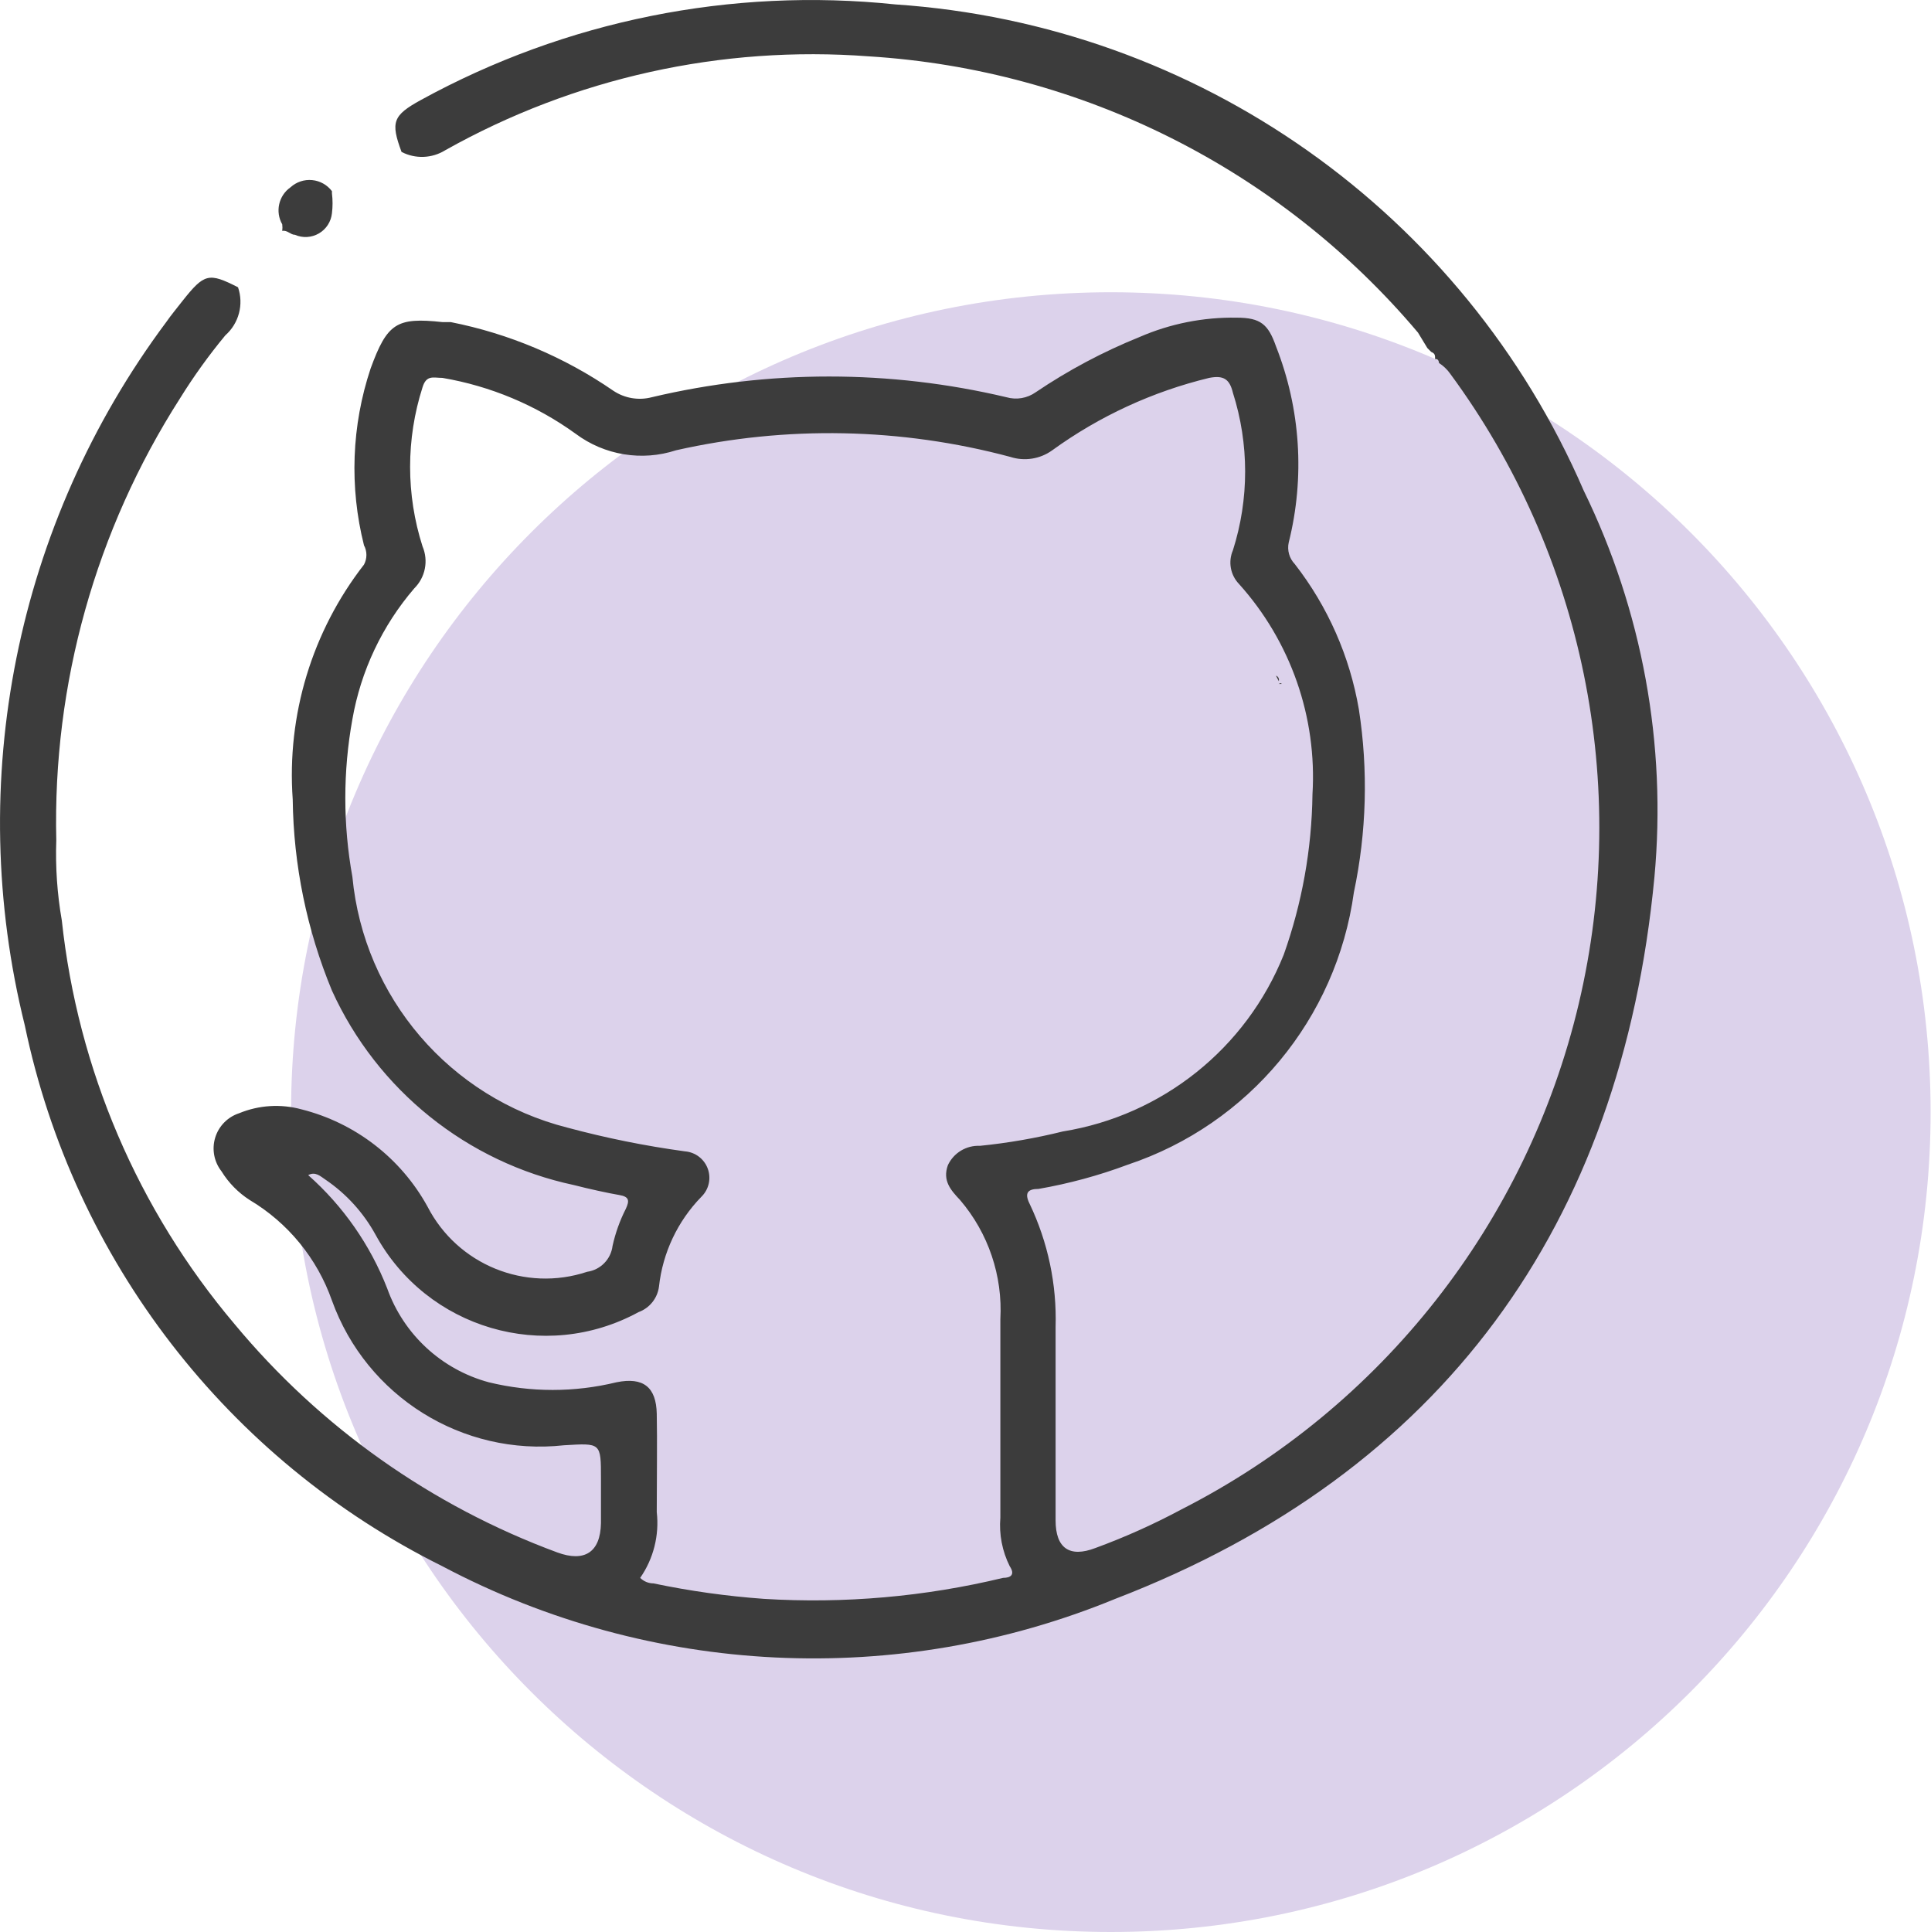
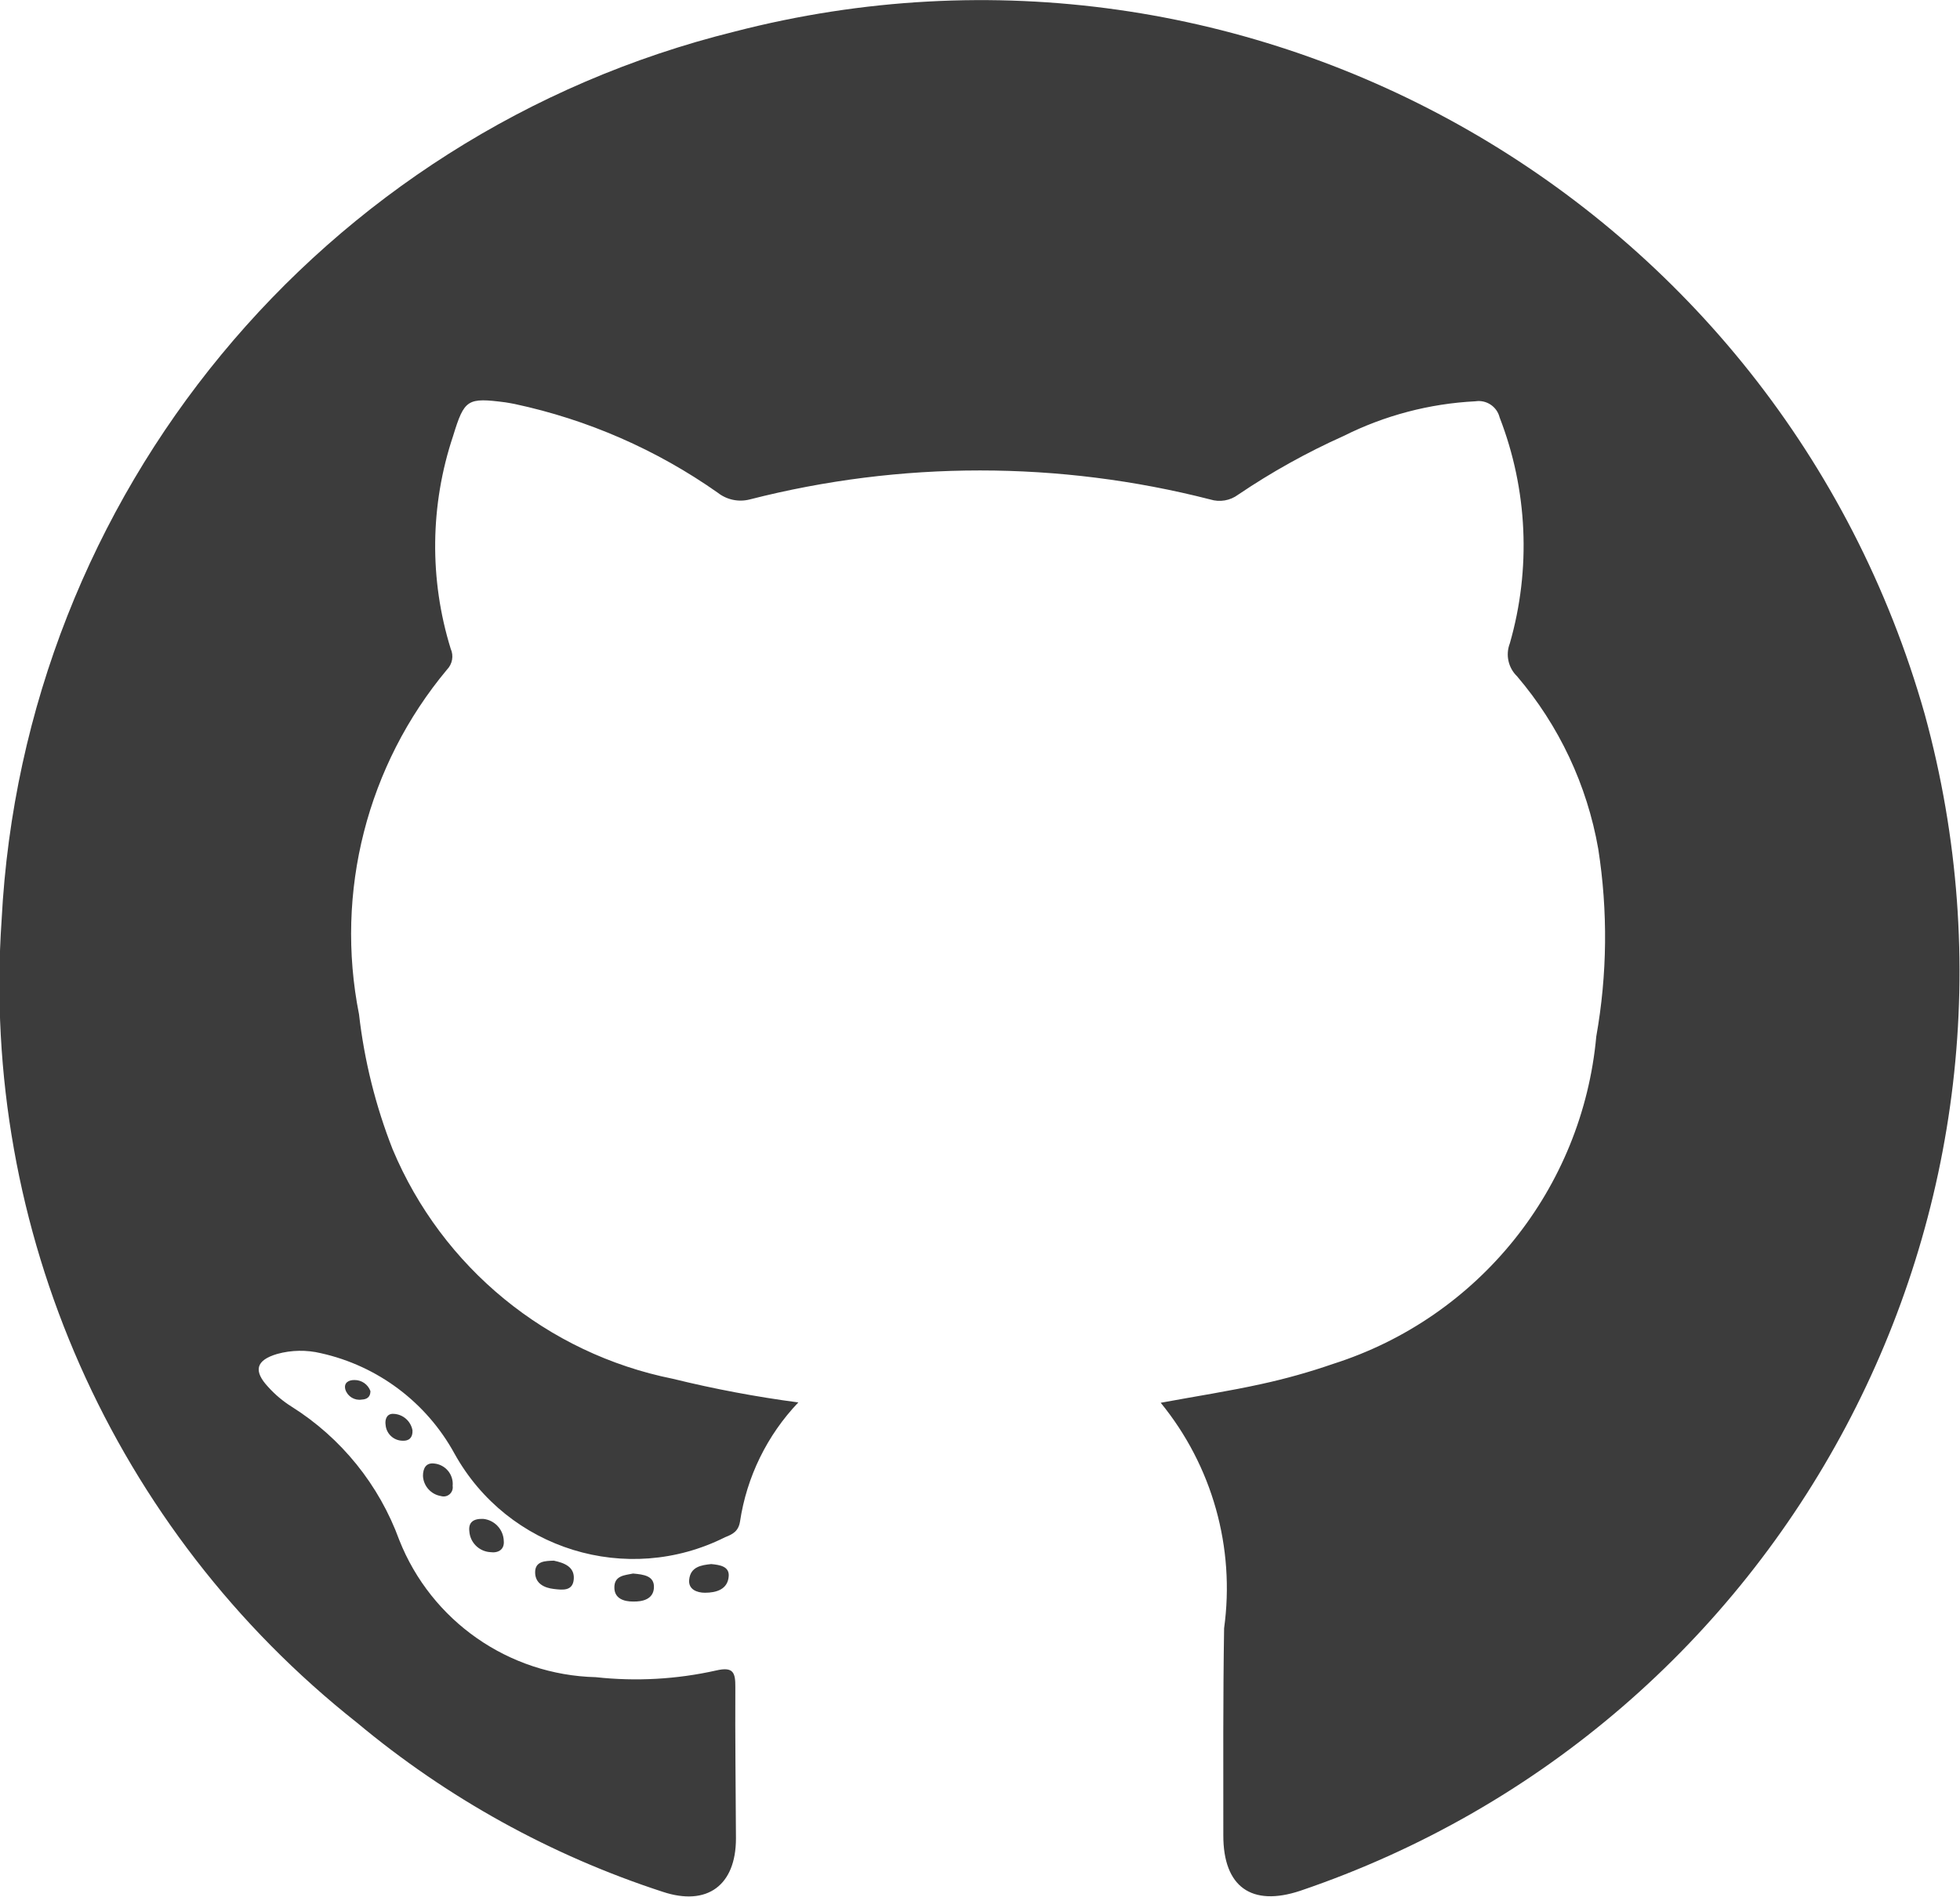
- <svg xmlns="http://www.w3.org/2000/svg" width="34.949" height="34.97" viewBox="0 0 34.949 34.97">
+ <svg xmlns="http://www.w3.org/2000/svg" width="35" height="33.868" viewBox="0 0 35 33.868">
  <defs>
-     <style>.a{fill:#dcd2eb;}.b{fill:#3c3c3c;}.c{fill:#404040;}</style>
+     <style>.a{fill:#3c3c3c;}</style>
  </defs>
-   <g transform="translate(0.009 0.02)">
-     <circle class="a" cx="14.84" cy="14.84" r="14.84" transform="translate(5.26 5.27)" />
-     <path class="b" d="M7.26,2.73c-.2-.54-.16-.66.35-.94A14.69,14.69,0,0,1,16.2.06a14.65,14.65,0,0,1,12.46,8.8,13.18,13.18,0,0,1,1.28,7c-.6,6.3-3.84,10.78-9.76,13.06A14.37,14.37,0,0,1,8,28.33,14.15,14.15,0,0,1,.44,18.54,15.17,15.17,0,0,1,3,5.81c.09-.13.2-.26.3-.39.39-.49.47-.51,1-.24a.81.81,0,0,1-.23.87,10.29,10.29,0,0,0-.82,1.14,14.21,14.21,0,0,0-2.24,8,7,7,0,0,0,.1,1.45,13.55,13.55,0,0,0,3.13,7.31,13.81,13.81,0,0,0,5.84,4.13c.49.18.78,0,.79-.53v-.81c0-.65,0-.64-.67-.6A4,4,0,0,1,6,23.52,3.45,3.45,0,0,0,4.51,21.7,1.64,1.64,0,0,1,4,21.18a.67.67,0,0,1,.32-1.05,1.75,1.75,0,0,1,1.13-.07,3.61,3.61,0,0,1,2.28,1.76A2.4,2.4,0,0,0,10.62,23a.54.54,0,0,0,.46-.47,2.83,2.83,0,0,1,.24-.67c.07-.15.06-.22-.12-.25s-.55-.11-.82-.18A6.24,6.24,0,0,1,6,17.91a9.34,9.34,0,0,1-.71-3.46A6.2,6.2,0,0,1,6.58,10.2a.37.37,0,0,0,0-.35,5.71,5.71,0,0,1,.12-3.2c.3-.82.47-.93,1.3-.84h.15a7.89,7.89,0,0,1,2.94,1.24.86.86,0,0,0,.7.12,13.93,13.93,0,0,1,6.42,0,.62.62,0,0,0,.53-.09,10.13,10.13,0,0,1,1.88-1,4.23,4.23,0,0,1,1.76-.35c.43,0,.57.12.71.52a5.83,5.83,0,0,1,.23,3.55.43.43,0,0,0,.11.39,5.9,5.9,0,0,1,1.16,2.63,9.2,9.2,0,0,1-.09,3.31,6.07,6.07,0,0,1-4.09,4.93,9,9,0,0,1-1.62.44c-.19,0-.26.07-.16.27A4.84,4.84,0,0,1,19.1,24v3.5c0,.5.25.68.72.5a12.16,12.16,0,0,0,1.56-.7A13.85,13.85,0,0,0,26.24,6.74a.73.73,0,0,0-.2-.19s0-.08-.07-.07h0c0-.07,0-.1-.07-.13h0l-.07-.07h0L25.66,6a14.16,14.16,0,0,0-9.94-5A13.57,13.57,0,0,0,8.05,2.7a.8.8,0,0,1-.79.03Zm4.32,25.81a.34.34,0,0,0,.24.1,15,15,0,0,0,2,.28,14.63,14.63,0,0,0,4.33-.38c.14,0,.22-.06.12-.21a1.66,1.66,0,0,1-.17-.88c0-1.19,0-2.39,0-3.59a3.06,3.06,0,0,0-.73-2.16c-.17-.18-.32-.35-.22-.63a.61.61,0,0,1,.58-.35,10.69,10.69,0,0,0,1.5-.26,5.2,5.2,0,0,0,4-3.2,9,9,0,0,0,.52-2.9,5.22,5.22,0,0,0-1.33-3.81.56.56,0,0,1-.11-.61,4.7,4.7,0,0,0,0-2.85c-.06-.25-.17-.32-.43-.27a8.08,8.08,0,0,0-2.84,1.31.85.85,0,0,1-.76.12,12.64,12.64,0,0,0-6.05-.12,2,2,0,0,1-1.82-.3A5.77,5.77,0,0,0,8,6.82c-.16,0-.29-.06-.36.17a4.72,4.72,0,0,0,0,2.88.69.69,0,0,1-.15.76A4.94,4.94,0,0,0,6.37,13a8,8,0,0,0,0,2.85,5.19,5.19,0,0,0,3.89,4.54,17.089,17.089,0,0,0,2.13.43.48.48,0,0,1,.3.82,2.76,2.76,0,0,0-.77,1.63.57.57,0,0,1-.37.46,3.51,3.51,0,0,1-4.76-1.4,2.88,2.88,0,0,0-.91-1c-.09-.06-.18-.15-.31-.08A5.33,5.33,0,0,1,7,23.3,2.7,2.7,0,0,0,8.84,25a4.88,4.88,0,0,0,2.31,0c.49-.1.72.09.73.57s0,1.19,0,1.78a1.74,1.74,0,0,1-.3,1.19Z" />
-     <path class="b" d="M6,3.48a1.46,1.46,0,0,1,0,.36.48.48,0,0,1-.67.39c-.08,0-.14-.09-.23-.07a.45.45,0,0,0,0-.12.51.51,0,0,1,.15-.67A.51.51,0,0,1,6,3.44Z" />
-     <path class="c" d="M23.14,12.31l-.05-.1a.08.08,0,0,1,.05.1Z" />
-     <path class="c" d="M23.09,12.21,23,12.16Z" />
-     <path class="c" d="M23.19,12.36h-.05S23.19,12.33,23.19,12.36Z" />
-   </g>
+   <path class="a" d="M-31.634-40.387a3.93,3.93,0,0,0-1.042,2.131c-.029.173-.134.225-.265.276a3.652,3.652,0,0,1-4.832-1.491,3.613,3.613,0,0,0-2.386-1.795,1.565,1.565,0,0,0-.781.013c-.379.112-.433.3-.157.594a1.972,1.972,0,0,0,.412.346,4.724,4.724,0,0,1,1.925,2.384,3.876,3.876,0,0,0,3.509,2.449A6.556,6.556,0,0,0-33.1-35.6c.311-.072.342.043.341.3-.005.9.007,1.8.011,2.7,0,.835-.511,1.218-1.308.953a16.475,16.475,0,0,1-5.458-3.019,16.81,16.81,0,0,1-6.347-14.34A17.26,17.26,0,0,1-32.772-64.87,17.528,17.528,0,0,1-11.52-52.679,17.347,17.347,0,0,1-22.671-31.665c-.871.29-1.375-.071-1.374-.989,0-1.234-.006-2.467.014-3.7a5.233,5.233,0,0,0-1.132-4.027c.641-.118,1.226-.208,1.8-.335a11.117,11.117,0,0,0,1.278-.359,6.785,6.785,0,0,0,4.7-5.848,10.158,10.158,0,0,0,.035-3.351A6.464,6.464,0,0,0-18.8-53.356a.544.544,0,0,1-.129-.587,6.323,6.323,0,0,0-.182-4.036.385.385,0,0,0-.433-.288,5.919,5.919,0,0,0-2.352.619A12.449,12.449,0,0,0-23.779-56.6a.557.557,0,0,1-.5.086,16.58,16.58,0,0,0-8.223,0,.659.659,0,0,1-.572-.121A9.888,9.888,0,0,0-36.7-58.219c-.054-.009-.108-.022-.163-.029-.682-.088-.734-.058-.936.6a6.2,6.2,0,0,0-.043,3.8.336.336,0,0,1-.066.373,7.365,7.365,0,0,0-1.571,6.156,9.562,9.562,0,0,0,.6,2.41,6.9,6.9,0,0,0,5.005,4.1A20.764,20.764,0,0,0-31.634-40.387Z" transform="translate(45.89 65.434)" />
+   <path class="a" d="M-34.586-37.331c.191.017.387.04.373.258-.013.2-.2.247-.376.242-.153,0-.325-.049-.33-.241C-34.926-37.3-34.728-37.3-34.586-37.331Z" transform="translate(45.89 65.434)" />
+   <path class="a" d="M-37.26-38.307a.409.409,0,0,1,.366.394c.014.155-.1.22-.241.2a.4.4,0,0,1-.374-.372C-37.527-38.239-37.446-38.314-37.26-38.307Z" transform="translate(45.89 65.434)" />
+   <path class="a" d="M-36-37.561c.188.04.372.111.356.329s-.2.195-.354.177c-.177-.02-.337-.1-.336-.3S-36.152-37.556-36-37.561Z" transform="translate(45.89 65.434)" />
+   <path class="a" d="M-33.19-37.5c.153.014.323.041.313.212-.014.241-.222.3-.425.3-.142,0-.3-.059-.281-.234C-33.56-37.453-33.365-37.482-33.19-37.5Z" transform="translate(45.89 65.434)" />
+   <path class="a" d="M-38.337-39.074c0-.144.06-.239.2-.222a.366.366,0,0,1,.33.4.163.163,0,0,1-.21.181A.383.383,0,0,1-38.337-39.074Z" transform="translate(45.89 65.434)" />
+   <path class="a" d="M-38.524-39.887c.006.131-.065.19-.175.184a.307.307,0,0,1-.305-.28c-.017-.107.026-.208.143-.2A.358.358,0,0,1-38.524-39.887Z" transform="translate(45.89 65.434)" />
+   <path class="a" d="M-39.275-40.589c0,.108-.067.148-.155.151a.263.263,0,0,1-.292-.176c-.035-.123.056-.175.164-.173A.3.3,0,0,1-39.275-40.589Z" transform="translate(45.89 65.434)" />
</svg>
